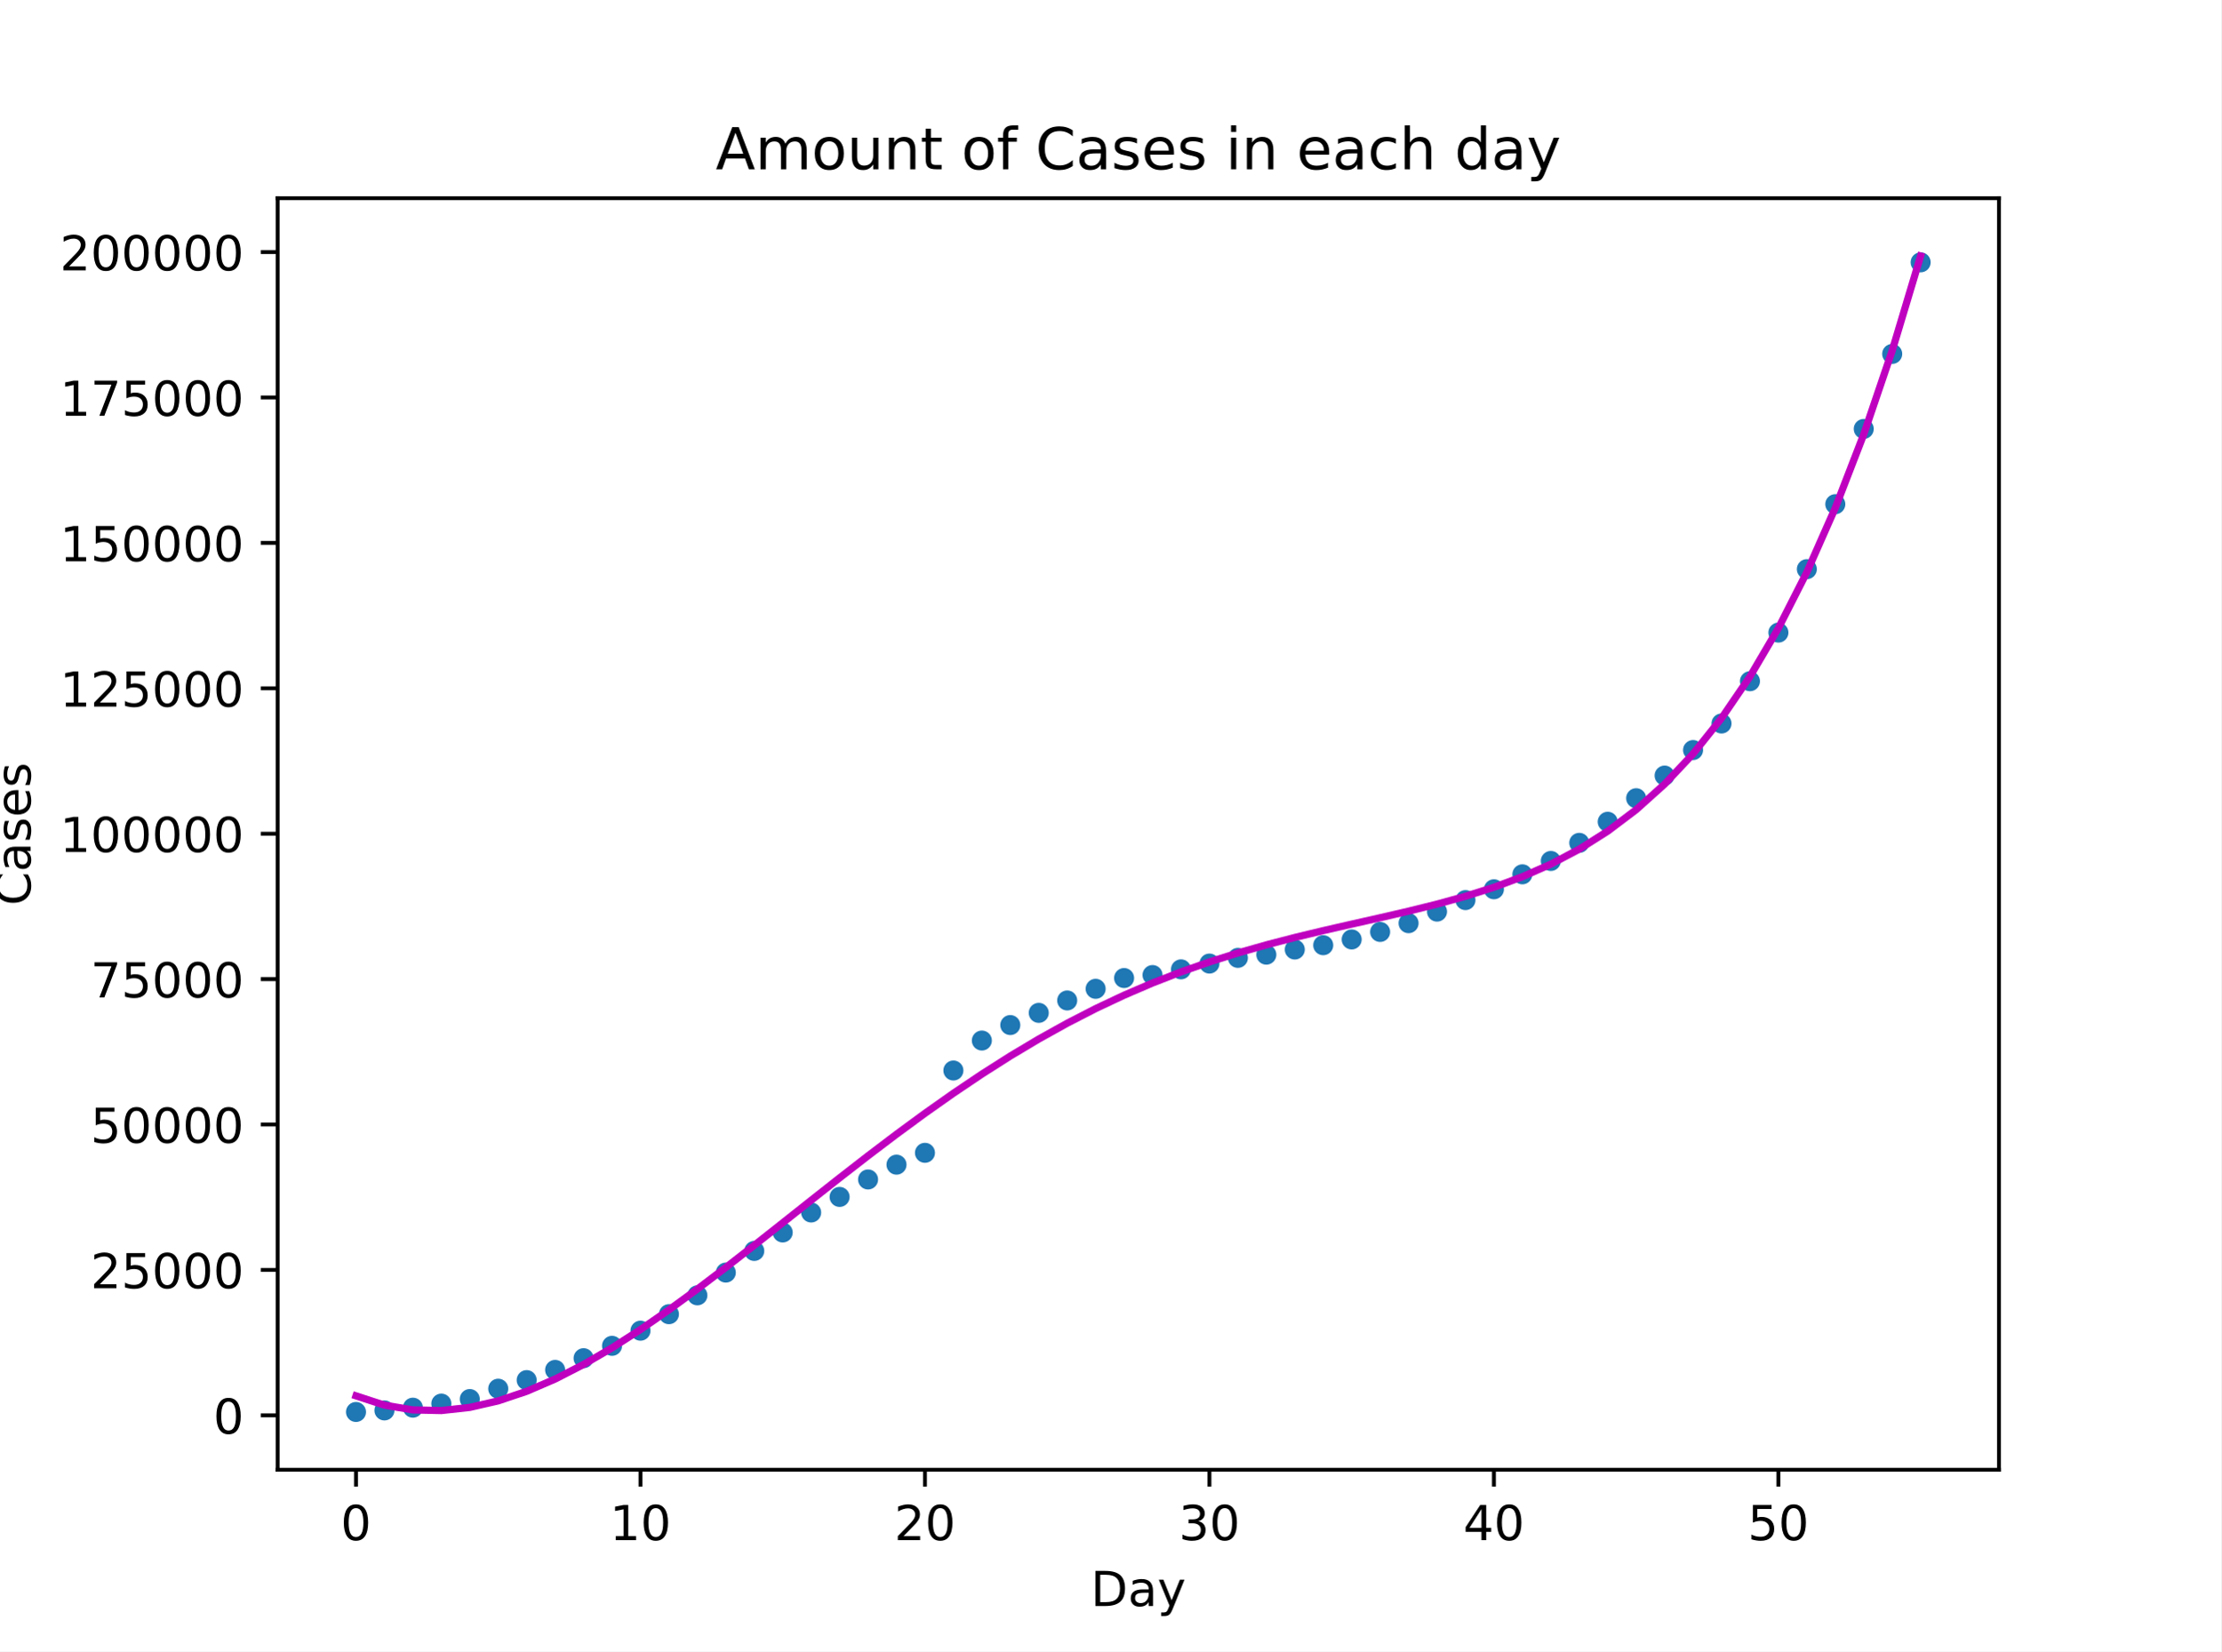
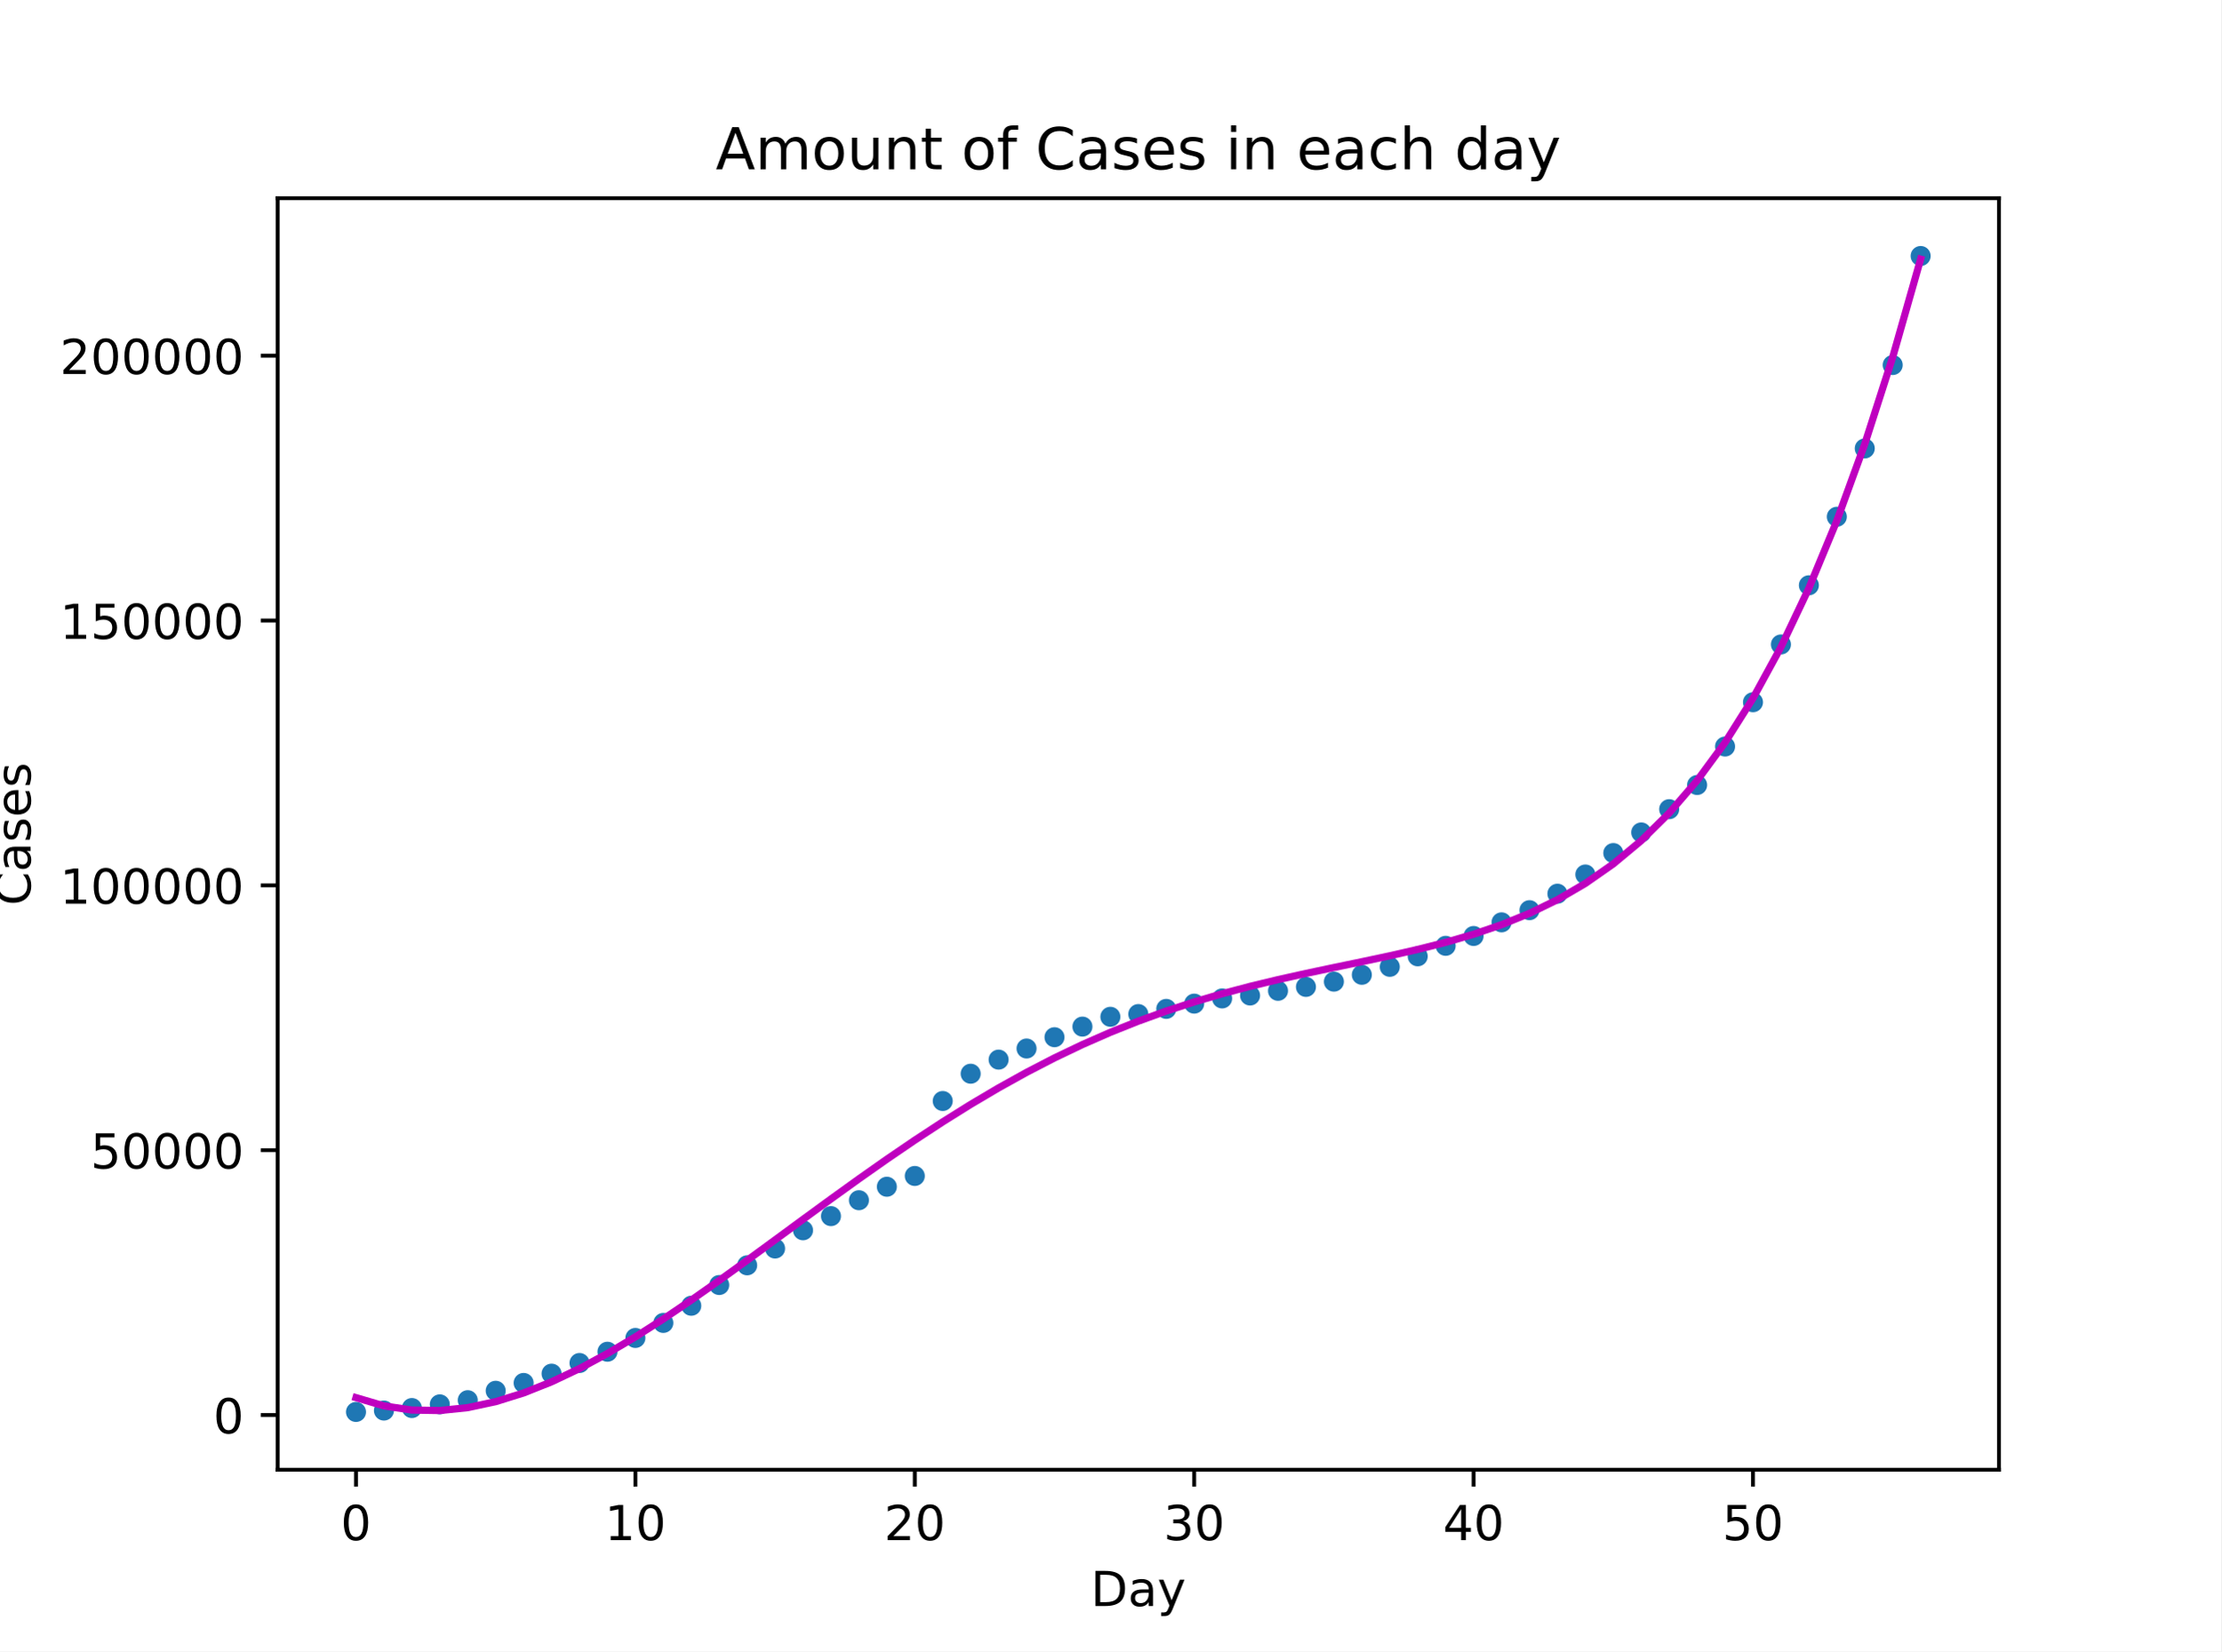
<svg xmlns="http://www.w3.org/2000/svg" xmlns:xlink="http://www.w3.org/1999/xlink" height="342.72pt" version="1.1" viewBox="0 0 460.8 342.72" width="460.8pt">
  <defs>
    <style type="text/css">
*{stroke-linecap:butt;stroke-linejoin:round;}
  </style>
  </defs>
  <g id="figure_1">
    <g id="patch_1">
      <path d="M 0 342.72  L 460.8 342.72  L 460.8 0  L 0 0  z " style="fill:#ffffff;" />
    </g>
    <g id="axes_1">
      <g id="patch_2">
        <path d="M 57.6 305.021  L 414.72 305.021  L 414.72 41.126  L 57.6 41.126  z " style="fill:#ffffff;" />
      </g>
      <g id="PathCollection_1">
        <defs>
-           <path d="M 0 1.581  C 0.419 1.581 0.822 1.415 1.118 1.118  C 1.415 0.822 1.581 0.419 1.581 0  C 1.581 -0.419 1.415 -0.822 1.118 -1.118  C 0.822 -1.415 0.419 -1.581 0 -1.581  C -0.419 -1.581 -0.822 -1.415 -1.118 -1.118  C -1.415 -0.822 -1.581 -0.419 -1.581 0  C -1.581 0.419 -1.415 0.822 -1.118 1.118  C -0.822 1.415 -0.419 1.581 0 1.581  z " id="m012bde6866" style="stroke:#1f77b4;" />
+           <path d="M 0 1.581  C 0.419 1.581 0.822 1.415 1.118 1.118  C 1.415 0.822 1.581 0.419 1.581 0  C 1.581 -0.419 1.415 -0.822 1.118 -1.118  C 0.822 -1.415 0.419 -1.581 0 -1.581  C -0.419 -1.581 -0.822 -1.415 -1.118 -1.118  C -1.415 -0.822 -1.581 -0.419 -1.581 0  C -1.581 0.419 -1.415 0.822 -1.118 1.118  C -0.822 1.415 -0.419 1.581 0 1.581  z " id="m83886666a9" style="stroke:#1f77b4;" />
        </defs>
-         <g clip-path="url(#p004fca106a)">
-           <use style="fill:#1f77b4;stroke:#1f77b4;" x="73.852" xlink:href="#m012bde6866" y="293.026" />
-           <use style="fill:#1f77b4;stroke:#1f77b4;" x="79.754" xlink:href="#m012bde6866" y="292.706" />
-           <use style="fill:#1f77b4;stroke:#1f77b4;" x="85.656" xlink:href="#m012bde6866" y="292.136" />
-           <use style="fill:#1f77b4;stroke:#1f77b4;" x="91.558" xlink:href="#m012bde6866" y="291.293" />
-           <use style="fill:#1f77b4;stroke:#1f77b4;" x="97.46" xlink:href="#m012bde6866" y="290.346" />
-           <use style="fill:#1f77b4;stroke:#1f77b4;" x="103.362" xlink:href="#m012bde6866" y="288.196" />
-           <use style="fill:#1f77b4;stroke:#1f77b4;" x="109.264" xlink:href="#m012bde6866" y="286.413" />
-           <use style="fill:#1f77b4;stroke:#1f77b4;" x="115.166" xlink:href="#m012bde6866" y="284.295" />
-           <use style="fill:#1f77b4;stroke:#1f77b4;" x="121.069" xlink:href="#m012bde6866" y="281.868" />
-           <use style="fill:#1f77b4;stroke:#1f77b4;" x="126.971" xlink:href="#m012bde6866" y="279.301" />
-           <use style="fill:#1f77b4;stroke:#1f77b4;" x="132.873" xlink:href="#m012bde6866" y="276.159" />
-           <use style="fill:#1f77b4;stroke:#1f77b4;" x="138.775" xlink:href="#m012bde6866" y="272.733" />
-           <use style="fill:#1f77b4;stroke:#1f77b4;" x="144.677" xlink:href="#m012bde6866" y="268.823" />
-           <use style="fill:#1f77b4;stroke:#1f77b4;" x="150.579" xlink:href="#m012bde6866" y="264.098" />
-           <use style="fill:#1f77b4;stroke:#1f77b4;" x="156.481" xlink:href="#m012bde6866" y="259.606" />
-           <use style="fill:#1f77b4;stroke:#1f77b4;" x="162.383" xlink:href="#m012bde6866" y="255.776" />
-           <use style="fill:#1f77b4;stroke:#1f77b4;" x="168.286" xlink:href="#m012bde6866" y="251.627" />
-           <use style="fill:#1f77b4;stroke:#1f77b4;" x="174.188" xlink:href="#m012bde6866" y="248.397" />
-           <use style="fill:#1f77b4;stroke:#1f77b4;" x="180.09" xlink:href="#m012bde6866" y="244.774" />
-           <use style="fill:#1f77b4;stroke:#1f77b4;" x="185.992" xlink:href="#m012bde6866" y="241.701" />
-           <use style="fill:#1f77b4;stroke:#1f77b4;" x="191.894" xlink:href="#m012bde6866" y="239.245" />
-           <use style="fill:#1f77b4;stroke:#1f77b4;" x="197.796" xlink:href="#m012bde6866" y="222.161" />
-           <use style="fill:#1f77b4;stroke:#1f77b4;" x="203.698" xlink:href="#m012bde6866" y="215.943" />
-           <use style="fill:#1f77b4;stroke:#1f77b4;" x="209.6" xlink:href="#m012bde6866" y="212.73" />
-           <use style="fill:#1f77b4;stroke:#1f77b4;" x="215.503" xlink:href="#m012bde6866" y="210.198" />
-           <use style="fill:#1f77b4;stroke:#1f77b4;" x="221.405" xlink:href="#m012bde6866" y="207.625" />
-           <use style="fill:#1f77b4;stroke:#1f77b4;" x="227.307" xlink:href="#m012bde6866" y="205.207" />
-           <use style="fill:#1f77b4;stroke:#1f77b4;" x="233.209" xlink:href="#m012bde6866" y="202.972" />
-           <use style="fill:#1f77b4;stroke:#1f77b4;" x="239.111" xlink:href="#m012bde6866" y="202.349" />
-           <use style="fill:#1f77b4;stroke:#1f77b4;" x="245.013" xlink:href="#m012bde6866" y="201.169" />
-           <use style="fill:#1f77b4;stroke:#1f77b4;" x="250.915" xlink:href="#m012bde6866" y="199.967" />
-           <use style="fill:#1f77b4;stroke:#1f77b4;" x="256.817" xlink:href="#m012bde6866" y="198.787" />
-           <use style="fill:#1f77b4;stroke:#1f77b4;" x="262.72" xlink:href="#m012bde6866" y="198.118" />
-           <use style="fill:#1f77b4;stroke:#1f77b4;" x="268.622" xlink:href="#m012bde6866" y="197.053" />
-           <use style="fill:#1f77b4;stroke:#1f77b4;" x="274.524" xlink:href="#m012bde6866" y="196.159" />
-           <use style="fill:#1f77b4;stroke:#1f77b4;" x="280.426" xlink:href="#m012bde6866" y="194.961" />
-           <use style="fill:#1f77b4;stroke:#1f77b4;" x="286.328" xlink:href="#m012bde6866" y="193.402" />
-           <use style="fill:#1f77b4;stroke:#1f77b4;" x="292.23" xlink:href="#m012bde6866" y="191.587" />
-           <use style="fill:#1f77b4;stroke:#1f77b4;" x="298.132" xlink:href="#m012bde6866" y="189.186" />
-           <use style="fill:#1f77b4;stroke:#1f77b4;" x="304.034" xlink:href="#m012bde6866" y="186.795" />
-           <use style="fill:#1f77b4;stroke:#1f77b4;" x="309.937" xlink:href="#m012bde6866" y="184.552" />
-           <use style="fill:#1f77b4;stroke:#1f77b4;" x="315.839" xlink:href="#m012bde6866" y="181.447" />
-           <use style="fill:#1f77b4;stroke:#1f77b4;" x="321.741" xlink:href="#m012bde6866" y="178.673" />
-           <use style="fill:#1f77b4;stroke:#1f77b4;" x="327.643" xlink:href="#m012bde6866" y="174.917" />
-           <use style="fill:#1f77b4;stroke:#1f77b4;" x="333.545" xlink:href="#m012bde6866" y="170.542" />
-           <use style="fill:#1f77b4;stroke:#1f77b4;" x="339.447" xlink:href="#m012bde6866" y="165.654" />
-           <use style="fill:#1f77b4;stroke:#1f77b4;" x="345.349" xlink:href="#m012bde6866" y="160.956" />
-           <use style="fill:#1f77b4;stroke:#1f77b4;" x="351.251" xlink:href="#m012bde6866" y="155.657" />
-           <use style="fill:#1f77b4;stroke:#1f77b4;" x="357.154" xlink:href="#m012bde6866" y="150.144" />
-           <use style="fill:#1f77b4;stroke:#1f77b4;" x="363.056" xlink:href="#m012bde6866" y="141.373" />
-           <use style="fill:#1f77b4;stroke:#1f77b4;" x="368.958" xlink:href="#m012bde6866" y="131.28" />
-           <use style="fill:#1f77b4;stroke:#1f77b4;" x="374.86" xlink:href="#m012bde6866" y="118.114" />
-           <use style="fill:#1f77b4;stroke:#1f77b4;" x="380.762" xlink:href="#m012bde6866" y="104.631" />
-           <use style="fill:#1f77b4;stroke:#1f77b4;" x="386.664" xlink:href="#m012bde6866" y="89.011" />
-           <use style="fill:#1f77b4;stroke:#1f77b4;" x="392.566" xlink:href="#m012bde6866" y="73.443" />
-           <use style="fill:#1f77b4;stroke:#1f77b4;" x="398.468" xlink:href="#m012bde6866" y="54.439" />
+         <g clip-path="url(#p033cb7c859)">
+           <use style="fill:#1f77b4;stroke:#1f77b4;" x="73.851" xlink:href="#m83886666a9" y="293.026" />
+           <use style="fill:#1f77b4;stroke:#1f77b4;" x="79.648" xlink:href="#m83886666a9" y="292.734" />
+           <use style="fill:#1f77b4;stroke:#1f77b4;" x="85.445" xlink:href="#m83886666a9" y="292.215" />
+           <use style="fill:#1f77b4;stroke:#1f77b4;" x="91.241" xlink:href="#m83886666a9" y="291.448" />
+           <use style="fill:#1f77b4;stroke:#1f77b4;" x="97.038" xlink:href="#m83886666a9" y="290.585" />
+           <use style="fill:#1f77b4;stroke:#1f77b4;" x="102.835" xlink:href="#m83886666a9" y="288.627" />
+           <use style="fill:#1f77b4;stroke:#1f77b4;" x="108.632" xlink:href="#m83886666a9" y="287.004" />
+           <use style="fill:#1f77b4;stroke:#1f77b4;" x="114.428" xlink:href="#m83886666a9" y="285.075" />
+           <use style="fill:#1f77b4;stroke:#1f77b4;" x="120.225" xlink:href="#m83886666a9" y="282.865" />
+           <use style="fill:#1f77b4;stroke:#1f77b4;" x="126.022" xlink:href="#m83886666a9" y="280.527" />
+           <use style="fill:#1f77b4;stroke:#1f77b4;" x="131.819" xlink:href="#m83886666a9" y="277.666" />
+           <use style="fill:#1f77b4;stroke:#1f77b4;" x="137.615" xlink:href="#m83886666a9" y="274.546" />
+           <use style="fill:#1f77b4;stroke:#1f77b4;" x="143.412" xlink:href="#m83886666a9" y="270.985" />
+           <use style="fill:#1f77b4;stroke:#1f77b4;" x="149.209" xlink:href="#m83886666a9" y="266.682" />
+           <use style="fill:#1f77b4;stroke:#1f77b4;" x="155.006" xlink:href="#m83886666a9" y="262.592" />
+           <use style="fill:#1f77b4;stroke:#1f77b4;" x="160.802" xlink:href="#m83886666a9" y="259.104" />
+           <use style="fill:#1f77b4;stroke:#1f77b4;" x="166.599" xlink:href="#m83886666a9" y="255.325" />
+           <use style="fill:#1f77b4;stroke:#1f77b4;" x="172.396" xlink:href="#m83886666a9" y="252.384" />
+           <use style="fill:#1f77b4;stroke:#1f77b4;" x="178.193" xlink:href="#m83886666a9" y="249.085" />
+           <use style="fill:#1f77b4;stroke:#1f77b4;" x="183.989" xlink:href="#m83886666a9" y="246.286" />
+           <use style="fill:#1f77b4;stroke:#1f77b4;" x="189.786" xlink:href="#m83886666a9" y="244.049" />
+           <use style="fill:#1f77b4;stroke:#1f77b4;" x="195.583" xlink:href="#m83886666a9" y="228.492" />
+           <use style="fill:#1f77b4;stroke:#1f77b4;" x="201.38" xlink:href="#m83886666a9" y="222.829" />
+           <use style="fill:#1f77b4;stroke:#1f77b4;" x="207.176" xlink:href="#m83886666a9" y="219.903" />
+           <use style="fill:#1f77b4;stroke:#1f77b4;" x="212.973" xlink:href="#m83886666a9" y="217.598" />
+           <use style="fill:#1f77b4;stroke:#1f77b4;" x="218.77" xlink:href="#m83886666a9" y="215.254" />
+           <use style="fill:#1f77b4;stroke:#1f77b4;" x="224.567" xlink:href="#m83886666a9" y="213.052" />
+           <use style="fill:#1f77b4;stroke:#1f77b4;" x="230.363" xlink:href="#m83886666a9" y="211.017" />
+           <use style="fill:#1f77b4;stroke:#1f77b4;" x="236.16" xlink:href="#m83886666a9" y="210.449" />
+           <use style="fill:#1f77b4;stroke:#1f77b4;" x="241.957" xlink:href="#m83886666a9" y="209.375" />
+           <use style="fill:#1f77b4;stroke:#1f77b4;" x="247.753" xlink:href="#m83886666a9" y="208.281" />
+           <use style="fill:#1f77b4;stroke:#1f77b4;" x="253.55" xlink:href="#m83886666a9" y="207.206" />
+           <use style="fill:#1f77b4;stroke:#1f77b4;" x="259.347" xlink:href="#m83886666a9" y="206.597" />
+           <use style="fill:#1f77b4;stroke:#1f77b4;" x="265.144" xlink:href="#m83886666a9" y="205.627" />
+           <use style="fill:#1f77b4;stroke:#1f77b4;" x="270.94" xlink:href="#m83886666a9" y="204.812" />
+           <use style="fill:#1f77b4;stroke:#1f77b4;" x="276.737" xlink:href="#m83886666a9" y="203.722" />
+           <use style="fill:#1f77b4;stroke:#1f77b4;" x="282.534" xlink:href="#m83886666a9" y="202.302" />
+           <use style="fill:#1f77b4;stroke:#1f77b4;" x="288.331" xlink:href="#m83886666a9" y="200.65" />
+           <use style="fill:#1f77b4;stroke:#1f77b4;" x="294.127" xlink:href="#m83886666a9" y="198.463" />
+           <use style="fill:#1f77b4;stroke:#1f77b4;" x="299.924" xlink:href="#m83886666a9" y="196.286" />
+           <use style="fill:#1f77b4;stroke:#1f77b4;" x="305.721" xlink:href="#m83886666a9" y="194.243" />
+           <use style="fill:#1f77b4;stroke:#1f77b4;" x="311.518" xlink:href="#m83886666a9" y="191.415" />
+           <use style="fill:#1f77b4;stroke:#1f77b4;" x="317.314" xlink:href="#m83886666a9" y="188.889" />
+           <use style="fill:#1f77b4;stroke:#1f77b4;" x="323.111" xlink:href="#m83886666a9" y="185.469" />
+           <use style="fill:#1f77b4;stroke:#1f77b4;" x="328.908" xlink:href="#m83886666a9" y="181.484" />
+           <use style="fill:#1f77b4;stroke:#1f77b4;" x="334.705" xlink:href="#m83886666a9" y="177.033" />
+           <use style="fill:#1f77b4;stroke:#1f77b4;" x="340.501" xlink:href="#m83886666a9" y="172.755" />
+           <use style="fill:#1f77b4;stroke:#1f77b4;" x="346.298" xlink:href="#m83886666a9" y="167.929" />
+           <use style="fill:#1f77b4;stroke:#1f77b4;" x="352.095" xlink:href="#m83886666a9" y="162.909" />
+           <use style="fill:#1f77b4;stroke:#1f77b4;" x="357.892" xlink:href="#m83886666a9" y="154.922" />
+           <use style="fill:#1f77b4;stroke:#1f77b4;" x="363.688" xlink:href="#m83886666a9" y="145.73" />
+           <use style="fill:#1f77b4;stroke:#1f77b4;" x="369.485" xlink:href="#m83886666a9" y="133.74" />
+           <use style="fill:#1f77b4;stroke:#1f77b4;" x="375.282" xlink:href="#m83886666a9" y="121.461" />
+           <use style="fill:#1f77b4;stroke:#1f77b4;" x="381.079" xlink:href="#m83886666a9" y="107.237" />
+           <use style="fill:#1f77b4;stroke:#1f77b4;" x="386.875" xlink:href="#m83886666a9" y="93.06" />
+           <use style="fill:#1f77b4;stroke:#1f77b4;" x="392.672" xlink:href="#m83886666a9" y="75.749" />
+           <use style="fill:#1f77b4;stroke:#1f77b4;" x="398.469" xlink:href="#m83886666a9" y="53.122" />
        </g>
      </g>
      <g id="matplotlib.axis_1">
        <g id="xtick_1">
          <g id="line2d_1">
            <defs>
-               <path d="M 0 0  L 0 3.5  " id="md30b469aa9" style="stroke:#000000;stroke-width:0.8;" />
-             </defs>
-             <g>
-               <use style="stroke:#000000;stroke-width:0.8;" x="73.852" xlink:href="#md30b469aa9" y="305.021" />
+               <path d="M 0 0  L 0 3.5  " id="mf51e04f787" style="stroke:#000000;stroke-width:0.8;" />
+             </defs>
+             <g>
+               <use style="stroke:#000000;stroke-width:0.8;" x="73.851" xlink:href="#mf51e04f787" y="305.021" />
            </g>
          </g>
          <g id="text_1">
            <defs>
              <path d="M 31.781 66.406  Q 24.172 66.406 20.328 58.906  Q 16.5 51.422 16.5 36.375  Q 16.5 21.391 20.328 13.891  Q 24.172 6.391 31.781 6.391  Q 39.453 6.391 43.281 13.891  Q 47.125 21.391 47.125 36.375  Q 47.125 51.422 43.281 58.906  Q 39.453 66.406 31.781 66.406  z M 31.781 74.219  Q 44.047 74.219 50.516 64.516  Q 56.984 54.828 56.984 36.375  Q 56.984 17.969 50.516 8.266  Q 44.047 -1.422 31.781 -1.422  Q 19.531 -1.422 13.062 8.266  Q 6.594 17.969 6.594 36.375  Q 6.594 54.828 13.062 64.516  Q 19.531 74.219 31.781 74.219  z " id="DejaVuSans-48" />
            </defs>
-             <g transform="translate(70.67029 319.6192)scale(0.1 -0.1)">
+             <g transform="translate(70.66996 319.6192)scale(0.1 -0.1)">
              <use xlink:href="#DejaVuSans-48" />
            </g>
          </g>
        </g>
        <g id="xtick_2">
          <g id="line2d_2">
            <g>
-               <use style="stroke:#000000;stroke-width:0.8;" x="132.873" xlink:href="#md30b469aa9" y="305.021" />
+               <use style="stroke:#000000;stroke-width:0.8;" x="131.819" xlink:href="#mf51e04f787" y="305.021" />
            </g>
          </g>
          <g id="text_2">
            <defs>
              <path d="M 12.406 8.297  L 28.516 8.297  L 28.516 63.922  L 10.984 60.406  L 10.984 69.391  L 28.422 72.906  L 38.281 72.906  L 38.281 8.297  L 54.391 8.297  L 54.391 0  L 12.406 0  z " id="DejaVuSans-49" />
            </defs>
-             <g transform="translate(126.5103 319.6192)scale(0.1 -0.1)">
+             <g transform="translate(125.4561 319.6192)scale(0.1 -0.1)">
              <use xlink:href="#DejaVuSans-49" />
              <use x="63.623" xlink:href="#DejaVuSans-48" />
            </g>
          </g>
        </g>
        <g id="xtick_3">
          <g id="line2d_3">
            <g>
-               <use style="stroke:#000000;stroke-width:0.8;" x="191.894" xlink:href="#md30b469aa9" y="305.021" />
+               <use style="stroke:#000000;stroke-width:0.8;" x="189.786" xlink:href="#mf51e04f787" y="305.021" />
            </g>
          </g>
          <g id="text_3">
            <defs>
              <path d="M 19.188 8.297  L 53.609 8.297  L 53.609 0  L 7.328 0  L 7.328 8.297  Q 12.938 14.109 22.625 23.891  Q 32.328 33.688 34.812 36.531  Q 39.547 41.844 41.422 45.531  Q 43.312 49.219 43.312 52.781  Q 43.312 58.594 39.234 62.25  Q 35.156 65.922 28.609 65.922  Q 23.969 65.922 18.812 64.312  Q 13.672 62.703 7.812 59.422  L 7.812 69.391  Q 13.766 71.781 18.938 73  Q 24.125 74.219 28.422 74.219  Q 39.75 74.219 46.484 68.547  Q 53.219 62.891 53.219 53.422  Q 53.219 48.922 51.531 44.891  Q 49.859 40.875 45.406 35.406  Q 44.188 33.984 37.641 27.219  Q 31.109 20.453 19.188 8.297  z " id="DejaVuSans-50" />
            </defs>
-             <g transform="translate(185.5316 319.6192)scale(0.1 -0.1)">
+             <g transform="translate(183.4236 319.6192)scale(0.1 -0.1)">
              <use xlink:href="#DejaVuSans-50" />
              <use x="63.623" xlink:href="#DejaVuSans-48" />
            </g>
          </g>
        </g>
        <g id="xtick_4">
          <g id="line2d_4">
            <g>
-               <use style="stroke:#000000;stroke-width:0.8;" x="250.915" xlink:href="#md30b469aa9" y="305.021" />
+               <use style="stroke:#000000;stroke-width:0.8;" x="247.753" xlink:href="#mf51e04f787" y="305.021" />
            </g>
          </g>
          <g id="text_4">
            <defs>
              <path d="M 40.578 39.312  Q 47.656 37.797 51.625 33  Q 55.609 28.219 55.609 21.188  Q 55.609 10.406 48.188 4.484  Q 40.766 -1.422 27.094 -1.422  Q 22.516 -1.422 17.656 -0.516  Q 12.797 0.391 7.625 2.203  L 7.625 11.719  Q 11.719 9.328 16.594 8.109  Q 21.484 6.891 26.812 6.891  Q 36.078 6.891 40.938 10.547  Q 45.797 14.203 45.797 21.188  Q 45.797 27.641 41.281 31.266  Q 36.766 34.906 28.719 34.906  L 20.219 34.906  L 20.219 43.016  L 29.109 43.016  Q 36.375 43.016 40.234 45.922  Q 44.094 48.828 44.094 54.297  Q 44.094 59.906 40.109 62.906  Q 36.141 65.922 28.719 65.922  Q 24.656 65.922 20.016 65.031  Q 15.375 64.156 9.812 62.312  L 9.812 71.094  Q 15.438 72.656 20.344 73.438  Q 25.25 74.219 29.594 74.219  Q 40.828 74.219 47.359 69.109  Q 53.906 64.016 53.906 55.328  Q 53.906 49.266 50.438 45.094  Q 46.969 40.922 40.578 39.312  z " id="DejaVuSans-51" />
            </defs>
-             <g transform="translate(244.5528 319.6192)scale(0.1 -0.1)">
+             <g transform="translate(241.391 319.6192)scale(0.1 -0.1)">
              <use xlink:href="#DejaVuSans-51" />
              <use x="63.623" xlink:href="#DejaVuSans-48" />
            </g>
          </g>
        </g>
        <g id="xtick_5">
          <g id="line2d_5">
            <g>
-               <use style="stroke:#000000;stroke-width:0.8;" x="309.937" xlink:href="#md30b469aa9" y="305.021" />
+               <use style="stroke:#000000;stroke-width:0.8;" x="305.721" xlink:href="#mf51e04f787" y="305.021" />
            </g>
          </g>
          <g id="text_5">
            <defs>
              <path d="M 37.797 64.312  L 12.891 25.391  L 37.797 25.391  z M 35.203 72.906  L 47.609 72.906  L 47.609 25.391  L 58.016 25.391  L 58.016 17.188  L 47.609 17.188  L 47.609 0  L 37.797 0  L 37.797 17.188  L 4.891 17.188  L 4.891 26.703  z " id="DejaVuSans-52" />
            </defs>
-             <g transform="translate(303.5741 319.6192)scale(0.1 -0.1)">
+             <g transform="translate(299.3584 319.6192)scale(0.1 -0.1)">
              <use xlink:href="#DejaVuSans-52" />
              <use x="63.623" xlink:href="#DejaVuSans-48" />
            </g>
          </g>
        </g>
        <g id="xtick_6">
          <g id="line2d_6">
            <g>
-               <use style="stroke:#000000;stroke-width:0.8;" x="368.958" xlink:href="#md30b469aa9" y="305.021" />
+               <use style="stroke:#000000;stroke-width:0.8;" x="363.688" xlink:href="#mf51e04f787" y="305.021" />
            </g>
          </g>
          <g id="text_6">
            <defs>
              <path d="M 10.797 72.906  L 49.516 72.906  L 49.516 64.594  L 19.828 64.594  L 19.828 46.734  Q 21.969 47.469 24.109 47.828  Q 26.266 48.188 28.422 48.188  Q 40.625 48.188 47.75 41.5  Q 54.891 34.812 54.891 23.391  Q 54.891 11.625 47.562 5.094  Q 40.234 -1.422 26.906 -1.422  Q 22.312 -1.422 17.547 -0.641  Q 12.797 0.141 7.719 1.703  L 7.719 11.625  Q 12.109 9.234 16.797 8.062  Q 21.484 6.891 26.703 6.891  Q 35.156 6.891 40.078 11.328  Q 45.016 15.766 45.016 23.391  Q 45.016 31 40.078 35.438  Q 35.156 39.891 26.703 39.891  Q 22.75 39.891 18.812 39.016  Q 14.891 38.141 10.797 36.281  z " id="DejaVuSans-53" />
            </defs>
-             <g transform="translate(362.5953 319.6192)scale(0.1 -0.1)">
+             <g transform="translate(357.3258 319.6192)scale(0.1 -0.1)">
              <use xlink:href="#DejaVuSans-53" />
              <use x="63.623" xlink:href="#DejaVuSans-48" />
            </g>
          </g>
        </g>
        <g id="text_7">
          <defs>
            <path d="M 19.672 64.797  L 19.672 8.109  L 31.594 8.109  Q 46.688 8.109 53.688 14.938  Q 60.688 21.781 60.688 36.531  Q 60.688 51.172 53.688 57.984  Q 46.688 64.797 31.594 64.797  z M 9.812 72.906  L 30.078 72.906  Q 51.266 72.906 61.172 64.094  Q 71.094 55.281 71.094 36.531  Q 71.094 17.672 61.125 8.828  Q 51.172 0 30.078 0  L 9.812 0  z " id="DejaVuSans-68" />
            <path d="M 34.281 27.484  Q 23.391 27.484 19.188 25  Q 14.984 22.516 14.984 16.5  Q 14.984 11.719 18.141 8.906  Q 21.297 6.109 26.703 6.109  Q 34.188 6.109 38.703 11.406  Q 43.219 16.703 43.219 25.484  L 43.219 27.484  z M 52.203 31.203  L 52.203 0  L 43.219 0  L 43.219 8.297  Q 40.141 3.328 35.547 0.953  Q 30.953 -1.422 24.312 -1.422  Q 15.922 -1.422 10.953 3.297  Q 6 8.016 6 15.922  Q 6 25.141 12.172 29.828  Q 18.359 34.516 30.609 34.516  L 43.219 34.516  L 43.219 35.406  Q 43.219 41.609 39.141 45  Q 35.062 48.391 27.688 48.391  Q 23 48.391 18.547 47.266  Q 14.109 46.141 10.016 43.891  L 10.016 52.203  Q 14.938 54.109 19.578 55.047  Q 24.219 56 28.609 56  Q 40.484 56 46.344 49.844  Q 52.203 43.703 52.203 31.203  z " id="DejaVuSans-97" />
            <path d="M 32.172 -5.078  Q 28.375 -14.844 24.75 -17.812  Q 21.141 -20.797 15.094 -20.797  L 7.906 -20.797  L 7.906 -13.281  L 13.188 -13.281  Q 16.891 -13.281 18.938 -11.516  Q 21 -9.766 23.484 -3.219  L 25.094 0.875  L 2.984 54.688  L 12.5 54.688  L 29.594 11.922  L 46.688 54.688  L 56.203 54.688  z " id="DejaVuSans-121" />
          </defs>
          <g transform="translate(226.2866 333.2974)scale(0.1 -0.1)">
            <use xlink:href="#DejaVuSans-68" />
            <use x="77.002" xlink:href="#DejaVuSans-97" />
            <use x="138.281" xlink:href="#DejaVuSans-121" />
          </g>
        </g>
      </g>
      <g id="matplotlib.axis_2">
        <g id="ytick_1">
          <g id="line2d_7">
            <defs>
-               <path d="M 0 0  L -3.5 0  " id="mb34b54f402" style="stroke:#000000;stroke-width:0.8;" />
-             </defs>
-             <g>
-               <use style="stroke:#000000;stroke-width:0.8;" x="57.6" xlink:href="#mb34b54f402" y="293.726" />
+               <path d="M 0 0  L -3.5 0  " id="mc1edb41724" style="stroke:#000000;stroke-width:0.8;" />
+             </defs>
+             <g>
+               <use style="stroke:#000000;stroke-width:0.8;" x="57.6" xlink:href="#mc1edb41724" y="293.663" />
            </g>
          </g>
          <g id="text_8">
-             <g transform="translate(44.2375 297.5249)scale(0.1 -0.1)">
+             <g transform="translate(44.2375 297.4624)scale(0.1 -0.1)">
              <use xlink:href="#DejaVuSans-48" />
            </g>
          </g>
        </g>
        <g id="ytick_2">
          <g id="line2d_8">
            <g>
-               <use style="stroke:#000000;stroke-width:0.8;" x="57.6" xlink:href="#mb34b54f402" y="263.548" />
+               <use style="stroke:#000000;stroke-width:0.8;" x="57.6" xlink:href="#mc1edb41724" y="238.7" />
            </g>
          </g>
          <g id="text_9">
-             <g transform="translate(18.7875 267.3476)scale(0.1 -0.1)">
-               <use xlink:href="#DejaVuSans-50" />
-               <use x="63.623" xlink:href="#DejaVuSans-53" />
+             <g transform="translate(18.7875 242.4995)scale(0.1 -0.1)">
+               <use xlink:href="#DejaVuSans-53" />
+               <use x="63.623" xlink:href="#DejaVuSans-48" />
              <use x="127.246" xlink:href="#DejaVuSans-48" />
              <use x="190.869" xlink:href="#DejaVuSans-48" />
              <use x="254.492" xlink:href="#DejaVuSans-48" />
            </g>
          </g>
        </g>
        <g id="ytick_3">
          <g id="line2d_9">
            <g>
-               <use style="stroke:#000000;stroke-width:0.8;" x="57.6" xlink:href="#mb34b54f402" y="233.371" />
+               <use style="stroke:#000000;stroke-width:0.8;" x="57.6" xlink:href="#mc1edb41724" y="183.737" />
            </g>
          </g>
          <g id="text_10">
-             <g transform="translate(18.7875 237.1702)scale(0.1 -0.1)">
-               <use xlink:href="#DejaVuSans-53" />
-               <use x="63.623" xlink:href="#DejaVuSans-48" />
-               <use x="127.246" xlink:href="#DejaVuSans-48" />
-               <use x="190.869" xlink:href="#DejaVuSans-48" />
-               <use x="254.492" xlink:href="#DejaVuSans-48" />
-             </g>
-           </g>
-         </g>
-         <g id="ytick_4">
-           <g id="line2d_10">
-             <g>
-               <use style="stroke:#000000;stroke-width:0.8;" x="57.6" xlink:href="#mb34b54f402" y="203.194" />
-             </g>
-           </g>
-           <g id="text_11">
-             <defs>
-               <path d="M 8.203 72.906  L 55.078 72.906  L 55.078 68.703  L 28.609 0  L 18.312 0  L 43.219 64.594  L 8.203 64.594  z " id="DejaVuSans-55" />
-             </defs>
-             <g transform="translate(18.7875 206.9928)scale(0.1 -0.1)">
-               <use xlink:href="#DejaVuSans-55" />
-               <use x="63.623" xlink:href="#DejaVuSans-53" />
-               <use x="127.246" xlink:href="#DejaVuSans-48" />
-               <use x="190.869" xlink:href="#DejaVuSans-48" />
-               <use x="254.492" xlink:href="#DejaVuSans-48" />
-             </g>
-           </g>
-         </g>
-         <g id="ytick_5">
-           <g id="line2d_11">
-             <g>
-               <use style="stroke:#000000;stroke-width:0.8;" x="57.6" xlink:href="#mb34b54f402" y="173.016" />
-             </g>
-           </g>
-           <g id="text_12">
-             <g transform="translate(12.425 176.8155)scale(0.1 -0.1)">
+             <g transform="translate(12.425 187.5367)scale(0.1 -0.1)">
              <use xlink:href="#DejaVuSans-49" />
              <use x="63.623" xlink:href="#DejaVuSans-48" />
              <use x="127.246" xlink:href="#DejaVuSans-48" />
              <use x="190.869" xlink:href="#DejaVuSans-48" />
              <use x="254.492" xlink:href="#DejaVuSans-48" />
              <use x="318.115" xlink:href="#DejaVuSans-48" />
            </g>
          </g>
        </g>
-         <g id="ytick_6">
-           <g id="line2d_12">
-             <g>
-               <use style="stroke:#000000;stroke-width:0.8;" x="57.6" xlink:href="#mb34b54f402" y="142.839" />
-             </g>
-           </g>
-           <g id="text_13">
-             <g transform="translate(12.425 146.6381)scale(0.1 -0.1)">
-               <use xlink:href="#DejaVuSans-49" />
-               <use x="63.623" xlink:href="#DejaVuSans-50" />
-               <use x="127.246" xlink:href="#DejaVuSans-53" />
-               <use x="190.869" xlink:href="#DejaVuSans-48" />
-               <use x="254.492" xlink:href="#DejaVuSans-48" />
-               <use x="318.115" xlink:href="#DejaVuSans-48" />
-             </g>
-           </g>
-         </g>
-         <g id="ytick_7">
-           <g id="line2d_13">
-             <g>
-               <use style="stroke:#000000;stroke-width:0.8;" x="57.6" xlink:href="#mb34b54f402" y="112.662" />
-             </g>
-           </g>
-           <g id="text_14">
-             <g transform="translate(12.425 116.4608)scale(0.1 -0.1)">
+         <g id="ytick_4">
+           <g id="line2d_10">
+             <g>
+               <use style="stroke:#000000;stroke-width:0.8;" x="57.6" xlink:href="#mc1edb41724" y="128.775" />
+             </g>
+           </g>
+           <g id="text_11">
+             <g transform="translate(12.425 132.5739)scale(0.1 -0.1)">
              <use xlink:href="#DejaVuSans-49" />
              <use x="63.623" xlink:href="#DejaVuSans-53" />
              <use x="127.246" xlink:href="#DejaVuSans-48" />
              <use x="190.869" xlink:href="#DejaVuSans-48" />
              <use x="254.492" xlink:href="#DejaVuSans-48" />
              <use x="318.115" xlink:href="#DejaVuSans-48" />
            </g>
          </g>
        </g>
-         <g id="ytick_8">
-           <g id="line2d_14">
-             <g>
-               <use style="stroke:#000000;stroke-width:0.8;" x="57.6" xlink:href="#mb34b54f402" y="82.484" />
-             </g>
-           </g>
-           <g id="text_15">
-             <g transform="translate(12.425 86.28339)scale(0.1 -0.1)">
-               <use xlink:href="#DejaVuSans-49" />
-               <use x="63.623" xlink:href="#DejaVuSans-55" />
-               <use x="127.246" xlink:href="#DejaVuSans-53" />
-               <use x="190.869" xlink:href="#DejaVuSans-48" />
-               <use x="254.492" xlink:href="#DejaVuSans-48" />
-               <use x="318.115" xlink:href="#DejaVuSans-48" />
-             </g>
-           </g>
-         </g>
-         <g id="ytick_9">
-           <g id="line2d_15">
-             <g>
-               <use style="stroke:#000000;stroke-width:0.8;" x="57.6" xlink:href="#mb34b54f402" y="52.307" />
-             </g>
-           </g>
-           <g id="text_16">
-             <g transform="translate(12.425 56.10603)scale(0.1 -0.1)">
+         <g id="ytick_5">
+           <g id="line2d_11">
+             <g>
+               <use style="stroke:#000000;stroke-width:0.8;" x="57.6" xlink:href="#mc1edb41724" y="73.812" />
+             </g>
+           </g>
+           <g id="text_12">
+             <g transform="translate(12.425 77.61103)scale(0.1 -0.1)">
              <use xlink:href="#DejaVuSans-50" />
              <use x="63.623" xlink:href="#DejaVuSans-48" />
              <use x="127.246" xlink:href="#DejaVuSans-48" />
              <use x="190.869" xlink:href="#DejaVuSans-48" />
              <use x="254.492" xlink:href="#DejaVuSans-48" />
              <use x="318.115" xlink:href="#DejaVuSans-48" />
            </g>
          </g>
        </g>
-         <g id="text_17">
+         <g id="text_13">
          <defs>
            <path d="M 64.406 67.281  L 64.406 56.891  Q 59.422 61.531 53.781 63.812  Q 48.141 66.109 41.797 66.109  Q 29.297 66.109 22.656 58.469  Q 16.016 50.828 16.016 36.375  Q 16.016 21.969 22.656 14.328  Q 29.297 6.688 41.797 6.688  Q 48.141 6.688 53.781 8.984  Q 59.422 11.281 64.406 15.922  L 64.406 5.609  Q 59.234 2.094 53.438 0.328  Q 47.656 -1.422 41.219 -1.422  Q 24.656 -1.422 15.125 8.703  Q 5.609 18.844 5.609 36.375  Q 5.609 53.953 15.125 64.078  Q 24.656 74.219 41.219 74.219  Q 47.75 74.219 53.531 72.484  Q 59.328 70.75 64.406 67.281  z " id="DejaVuSans-67" />
            <path d="M 44.281 53.078  L 44.281 44.578  Q 40.484 46.531 36.375 47.5  Q 32.281 48.484 27.875 48.484  Q 21.188 48.484 17.844 46.438  Q 14.5 44.391 14.5 40.281  Q 14.5 37.156 16.891 35.375  Q 19.281 33.594 26.516 31.984  L 29.594 31.297  Q 39.156 29.25 43.188 25.516  Q 47.219 21.781 47.219 15.094  Q 47.219 7.469 41.188 3.016  Q 35.156 -1.422 24.609 -1.422  Q 20.219 -1.422 15.453 -0.562  Q 10.688 0.297 5.422 2  L 5.422 11.281  Q 10.406 8.688 15.234 7.391  Q 20.062 6.109 24.812 6.109  Q 31.156 6.109 34.562 8.281  Q 37.984 10.453 37.984 14.406  Q 37.984 18.062 35.516 20.016  Q 33.062 21.969 24.703 23.781  L 21.578 24.516  Q 13.234 26.266 9.516 29.906  Q 5.812 33.547 5.812 39.891  Q 5.812 47.609 11.281 51.797  Q 16.75 56 26.812 56  Q 31.781 56 36.172 55.266  Q 40.578 54.547 44.281 53.078  z " id="DejaVuSans-115" />
            <path d="M 56.203 29.594  L 56.203 25.203  L 14.891 25.203  Q 15.484 15.922 20.484 11.062  Q 25.484 6.203 34.422 6.203  Q 39.594 6.203 44.453 7.469  Q 49.312 8.734 54.109 11.281  L 54.109 2.781  Q 49.266 0.734 44.188 -0.344  Q 39.109 -1.422 33.891 -1.422  Q 20.797 -1.422 13.156 6.188  Q 5.516 13.812 5.516 26.812  Q 5.516 40.234 12.766 48.109  Q 20.016 56 32.328 56  Q 43.359 56 49.781 48.891  Q 56.203 41.797 56.203 29.594  z M 47.219 32.234  Q 47.125 39.594 43.094 43.984  Q 39.062 48.391 32.422 48.391  Q 24.906 48.391 20.391 44.141  Q 15.875 39.891 15.188 32.172  z " id="DejaVuSans-101" />
          </defs>
          <g transform="translate(6.345312 187.915)rotate(-90)scale(0.1 -0.1)">
            <use xlink:href="#DejaVuSans-67" />
            <use x="69.824" xlink:href="#DejaVuSans-97" />
            <use x="131.104" xlink:href="#DejaVuSans-115" />
            <use x="183.203" xlink:href="#DejaVuSans-101" />
            <use x="244.727" xlink:href="#DejaVuSans-115" />
          </g>
        </g>
      </g>
-       <g id="line2d_16">
-         <path clip-path="url(#p004fca106a)" d="M 73.852 289.682  L 79.754 291.612  L 85.656 292.603  L 91.558 292.733  L 97.46 292.082  L 103.362 290.726  L 109.264 288.74  L 115.166 286.198  L 121.069 283.17  L 126.971 279.725  L 132.873 275.926  L 138.775 271.84  L 144.677 267.526  L 150.579 263.041  L 156.481 258.442  L 162.383 253.778  L 168.286 249.098  L 174.188 244.446  L 180.09 239.864  L 185.992 235.389  L 191.894 231.053  L 197.796 226.888  L 203.698 222.916  L 209.6 219.16  L 215.503 215.634  L 221.405 212.351  L 227.307 209.317  L 233.209 206.535  L 239.111 204  L 245.013 201.704  L 250.915 199.634  L 256.817 197.77  L 262.72 196.087  L 268.622 194.554  L 274.524 193.134  L 280.426 191.784  L 286.328 190.455  L 292.23 189.091  L 298.132 187.631  L 304.034 186.005  L 309.937 184.136  L 315.839 181.945  L 321.741 179.34  L 327.643 176.224  L 333.545 172.492  L 339.447 168.035  L 345.349 162.729  L 351.251 156.45  L 357.154 149.06  L 363.056 140.417  L 368.958 130.368  L 374.86 118.754  L 380.762 105.403  L 386.664 90.141  L 392.566 72.779  L 398.468 53.122  " style="fill:none;stroke:#bf00bf;stroke-linecap:square;stroke-width:1.5;" />
+       <g id="line2d_12">
+         <path clip-path="url(#p033cb7c859)" d="M 73.851 290.052  L 79.648 291.765  L 85.445 292.634  L 91.241 292.732  L 97.038 292.128  L 102.835 290.889  L 108.632 289.081  L 114.428 286.772  L 120.225 284.023  L 126.022 280.894  L 131.819 277.446  L 137.615 273.736  L 143.412 269.817  L 149.209 265.742  L 155.006 261.56  L 160.802 257.318  L 166.599 253.06  L 172.396 248.826  L 178.193 244.653  L 183.989 240.575  L 189.786 236.623  L 195.583 232.823  L 201.38 229.198  L 207.176 225.77  L 212.973 222.55  L 218.77 219.551  L 224.567 216.78  L 230.363 214.237  L 236.16 211.921  L 241.957 209.824  L 247.753 207.933  L 253.55 206.233  L 259.347 204.698  L 265.144 203.303  L 270.94 202.013  L 276.737 200.789  L 282.534 199.587  L 288.331 198.354  L 294.127 197.035  L 299.924 195.568  L 305.721 193.883  L 311.518 191.902  L 317.314 189.544  L 323.111 186.72  L 328.908 183.334  L 334.705 179.282  L 340.501 174.454  L 346.298 168.733  L 352.095 161.993  L 357.892 154.1  L 363.688 144.916  L 369.485 134.291  L 375.282 122.068  L 381.079 108.083  L 386.875 92.164  L 392.672 74.127  L 398.469 53.783  " style="fill:none;stroke:#bf00bf;stroke-linecap:square;stroke-width:1.5;" />
      </g>
      <g id="patch_3">
        <path d="M 57.6 305.021  L 57.6 41.126  " style="fill:none;stroke:#000000;stroke-linecap:square;stroke-linejoin:miter;stroke-width:0.8;" />
      </g>
      <g id="patch_4">
        <path d="M 414.72 305.021  L 414.72 41.126  " style="fill:none;stroke:#000000;stroke-linecap:square;stroke-linejoin:miter;stroke-width:0.8;" />
      </g>
      <g id="patch_5">
        <path d="M 57.6 305.021  L 414.72 305.021  " style="fill:none;stroke:#000000;stroke-linecap:square;stroke-linejoin:miter;stroke-width:0.8;" />
      </g>
      <g id="patch_6">
        <path d="M 57.6 41.126  L 414.72 41.126  " style="fill:none;stroke:#000000;stroke-linecap:square;stroke-linejoin:miter;stroke-width:0.8;" />
      </g>
-       <g id="text_18">
+       <g id="text_14">
        <defs>
          <path d="M 34.188 63.188  L 20.797 26.906  L 47.609 26.906  z M 28.609 72.906  L 39.797 72.906  L 67.578 0  L 57.328 0  L 50.688 18.703  L 17.828 18.703  L 11.188 0  L 0.781 0  z " id="DejaVuSans-65" />
          <path d="M 52 44.188  Q 55.375 50.25 60.062 53.125  Q 64.75 56 71.094 56  Q 79.641 56 84.281 50.016  Q 88.922 44.047 88.922 33.016  L 88.922 0  L 79.891 0  L 79.891 32.719  Q 79.891 40.578 77.094 44.375  Q 74.312 48.188 68.609 48.188  Q 61.625 48.188 57.562 43.547  Q 53.516 38.922 53.516 30.906  L 53.516 0  L 44.484 0  L 44.484 32.719  Q 44.484 40.625 41.703 44.406  Q 38.922 48.188 33.109 48.188  Q 26.219 48.188 22.156 43.531  Q 18.109 38.875 18.109 30.906  L 18.109 0  L 9.078 0  L 9.078 54.688  L 18.109 54.688  L 18.109 46.188  Q 21.188 51.219 25.484 53.609  Q 29.781 56 35.688 56  Q 41.656 56 45.828 52.969  Q 50 49.953 52 44.188  z " id="DejaVuSans-109" />
          <path d="M 30.609 48.391  Q 23.391 48.391 19.188 42.75  Q 14.984 37.109 14.984 27.297  Q 14.984 17.484 19.156 11.844  Q 23.344 6.203 30.609 6.203  Q 37.797 6.203 41.984 11.859  Q 46.188 17.531 46.188 27.297  Q 46.188 37.016 41.984 42.703  Q 37.797 48.391 30.609 48.391  z M 30.609 56  Q 42.328 56 49.016 48.375  Q 55.719 40.766 55.719 27.297  Q 55.719 13.875 49.016 6.219  Q 42.328 -1.422 30.609 -1.422  Q 18.844 -1.422 12.172 6.219  Q 5.516 13.875 5.516 27.297  Q 5.516 40.766 12.172 48.375  Q 18.844 56 30.609 56  z " id="DejaVuSans-111" />
          <path d="M 8.5 21.578  L 8.5 54.688  L 17.484 54.688  L 17.484 21.922  Q 17.484 14.156 20.5 10.266  Q 23.531 6.391 29.594 6.391  Q 36.859 6.391 41.078 11.031  Q 45.312 15.672 45.312 23.688  L 45.312 54.688  L 54.297 54.688  L 54.297 0  L 45.312 0  L 45.312 8.406  Q 42.047 3.422 37.719 1  Q 33.406 -1.422 27.688 -1.422  Q 18.266 -1.422 13.375 4.438  Q 8.5 10.297 8.5 21.578  z M 31.109 56  z " id="DejaVuSans-117" />
          <path d="M 54.891 33.016  L 54.891 0  L 45.906 0  L 45.906 32.719  Q 45.906 40.484 42.875 44.328  Q 39.844 48.188 33.797 48.188  Q 26.516 48.188 22.312 43.547  Q 18.109 38.922 18.109 30.906  L 18.109 0  L 9.078 0  L 9.078 54.688  L 18.109 54.688  L 18.109 46.188  Q 21.344 51.125 25.703 53.562  Q 30.078 56 35.797 56  Q 45.219 56 50.047 50.172  Q 54.891 44.344 54.891 33.016  z " id="DejaVuSans-110" />
          <path d="M 18.312 70.219  L 18.312 54.688  L 36.812 54.688  L 36.812 47.703  L 18.312 47.703  L 18.312 18.016  Q 18.312 11.328 20.141 9.422  Q 21.969 7.516 27.594 7.516  L 36.812 7.516  L 36.812 0  L 27.594 0  Q 17.188 0 13.234 3.875  Q 9.281 7.766 9.281 18.016  L 9.281 47.703  L 2.688 47.703  L 2.688 54.688  L 9.281 54.688  L 9.281 70.219  z " id="DejaVuSans-116" />
          <path id="DejaVuSans-32" />
          <path d="M 37.109 75.984  L 37.109 68.5  L 28.516 68.5  Q 23.688 68.5 21.797 66.547  Q 19.922 64.594 19.922 59.516  L 19.922 54.688  L 34.719 54.688  L 34.719 47.703  L 19.922 47.703  L 19.922 0  L 10.891 0  L 10.891 47.703  L 2.297 47.703  L 2.297 54.688  L 10.891 54.688  L 10.891 58.5  Q 10.891 67.625 15.141 71.797  Q 19.391 75.984 28.609 75.984  z " id="DejaVuSans-102" />
          <path d="M 9.422 54.688  L 18.406 54.688  L 18.406 0  L 9.422 0  z M 9.422 75.984  L 18.406 75.984  L 18.406 64.594  L 9.422 64.594  z " id="DejaVuSans-105" />
          <path d="M 48.781 52.594  L 48.781 44.188  Q 44.969 46.297 41.141 47.344  Q 37.312 48.391 33.406 48.391  Q 24.656 48.391 19.812 42.844  Q 14.984 37.312 14.984 27.297  Q 14.984 17.281 19.812 11.734  Q 24.656 6.203 33.406 6.203  Q 37.312 6.203 41.141 7.25  Q 44.969 8.297 48.781 10.406  L 48.781 2.094  Q 45.016 0.344 40.984 -0.531  Q 36.969 -1.422 32.422 -1.422  Q 20.062 -1.422 12.781 6.344  Q 5.516 14.109 5.516 27.297  Q 5.516 40.672 12.859 48.328  Q 20.219 56 33.016 56  Q 37.156 56 41.109 55.141  Q 45.062 54.297 48.781 52.594  z " id="DejaVuSans-99" />
          <path d="M 54.891 33.016  L 54.891 0  L 45.906 0  L 45.906 32.719  Q 45.906 40.484 42.875 44.328  Q 39.844 48.188 33.797 48.188  Q 26.516 48.188 22.312 43.547  Q 18.109 38.922 18.109 30.906  L 18.109 0  L 9.078 0  L 9.078 75.984  L 18.109 75.984  L 18.109 46.188  Q 21.344 51.125 25.703 53.562  Q 30.078 56 35.797 56  Q 45.219 56 50.047 50.172  Q 54.891 44.344 54.891 33.016  z " id="DejaVuSans-104" />
          <path d="M 45.406 46.391  L 45.406 75.984  L 54.391 75.984  L 54.391 0  L 45.406 0  L 45.406 8.203  Q 42.578 3.328 38.25 0.953  Q 33.938 -1.422 27.875 -1.422  Q 17.969 -1.422 11.734 6.484  Q 5.516 14.406 5.516 27.297  Q 5.516 40.188 11.734 48.094  Q 17.969 56 27.875 56  Q 33.938 56 38.25 53.625  Q 42.578 51.266 45.406 46.391  z M 14.797 27.297  Q 14.797 17.391 18.875 11.75  Q 22.953 6.109 30.078 6.109  Q 37.203 6.109 41.297 11.75  Q 45.406 17.391 45.406 27.297  Q 45.406 37.203 41.297 42.844  Q 37.203 48.484 30.078 48.484  Q 22.953 48.484 18.875 42.844  Q 14.797 37.203 14.797 27.297  z " id="DejaVuSans-100" />
        </defs>
        <g transform="translate(148.4784 35.1264)scale(0.12 -0.12)">
          <use xlink:href="#DejaVuSans-65" />
          <use x="68.408" xlink:href="#DejaVuSans-109" />
          <use x="165.82" xlink:href="#DejaVuSans-111" />
          <use x="227.002" xlink:href="#DejaVuSans-117" />
          <use x="290.381" xlink:href="#DejaVuSans-110" />
          <use x="353.76" xlink:href="#DejaVuSans-116" />
          <use x="392.969" xlink:href="#DejaVuSans-32" />
          <use x="424.756" xlink:href="#DejaVuSans-111" />
          <use x="485.938" xlink:href="#DejaVuSans-102" />
          <use x="521.143" xlink:href="#DejaVuSans-32" />
          <use x="552.93" xlink:href="#DejaVuSans-67" />
          <use x="622.754" xlink:href="#DejaVuSans-97" />
          <use x="684.033" xlink:href="#DejaVuSans-115" />
          <use x="736.133" xlink:href="#DejaVuSans-101" />
          <use x="797.656" xlink:href="#DejaVuSans-115" />
          <use x="849.756" xlink:href="#DejaVuSans-32" />
          <use x="881.543" xlink:href="#DejaVuSans-105" />
          <use x="909.326" xlink:href="#DejaVuSans-110" />
          <use x="972.705" xlink:href="#DejaVuSans-32" />
          <use x="1004.492" xlink:href="#DejaVuSans-101" />
          <use x="1066.016" xlink:href="#DejaVuSans-97" />
          <use x="1127.295" xlink:href="#DejaVuSans-99" />
          <use x="1182.275" xlink:href="#DejaVuSans-104" />
          <use x="1245.654" xlink:href="#DejaVuSans-32" />
          <use x="1277.441" xlink:href="#DejaVuSans-100" />
          <use x="1340.918" xlink:href="#DejaVuSans-97" />
          <use x="1402.197" xlink:href="#DejaVuSans-121" />
        </g>
      </g>
    </g>
  </g>
  <defs>
-     <clipPath id="p004fca106a">
+     <clipPath id="p033cb7c859">
      <rect height="263.894" width="357.12" x="57.6" y="41.126" />
    </clipPath>
  </defs>
</svg>
